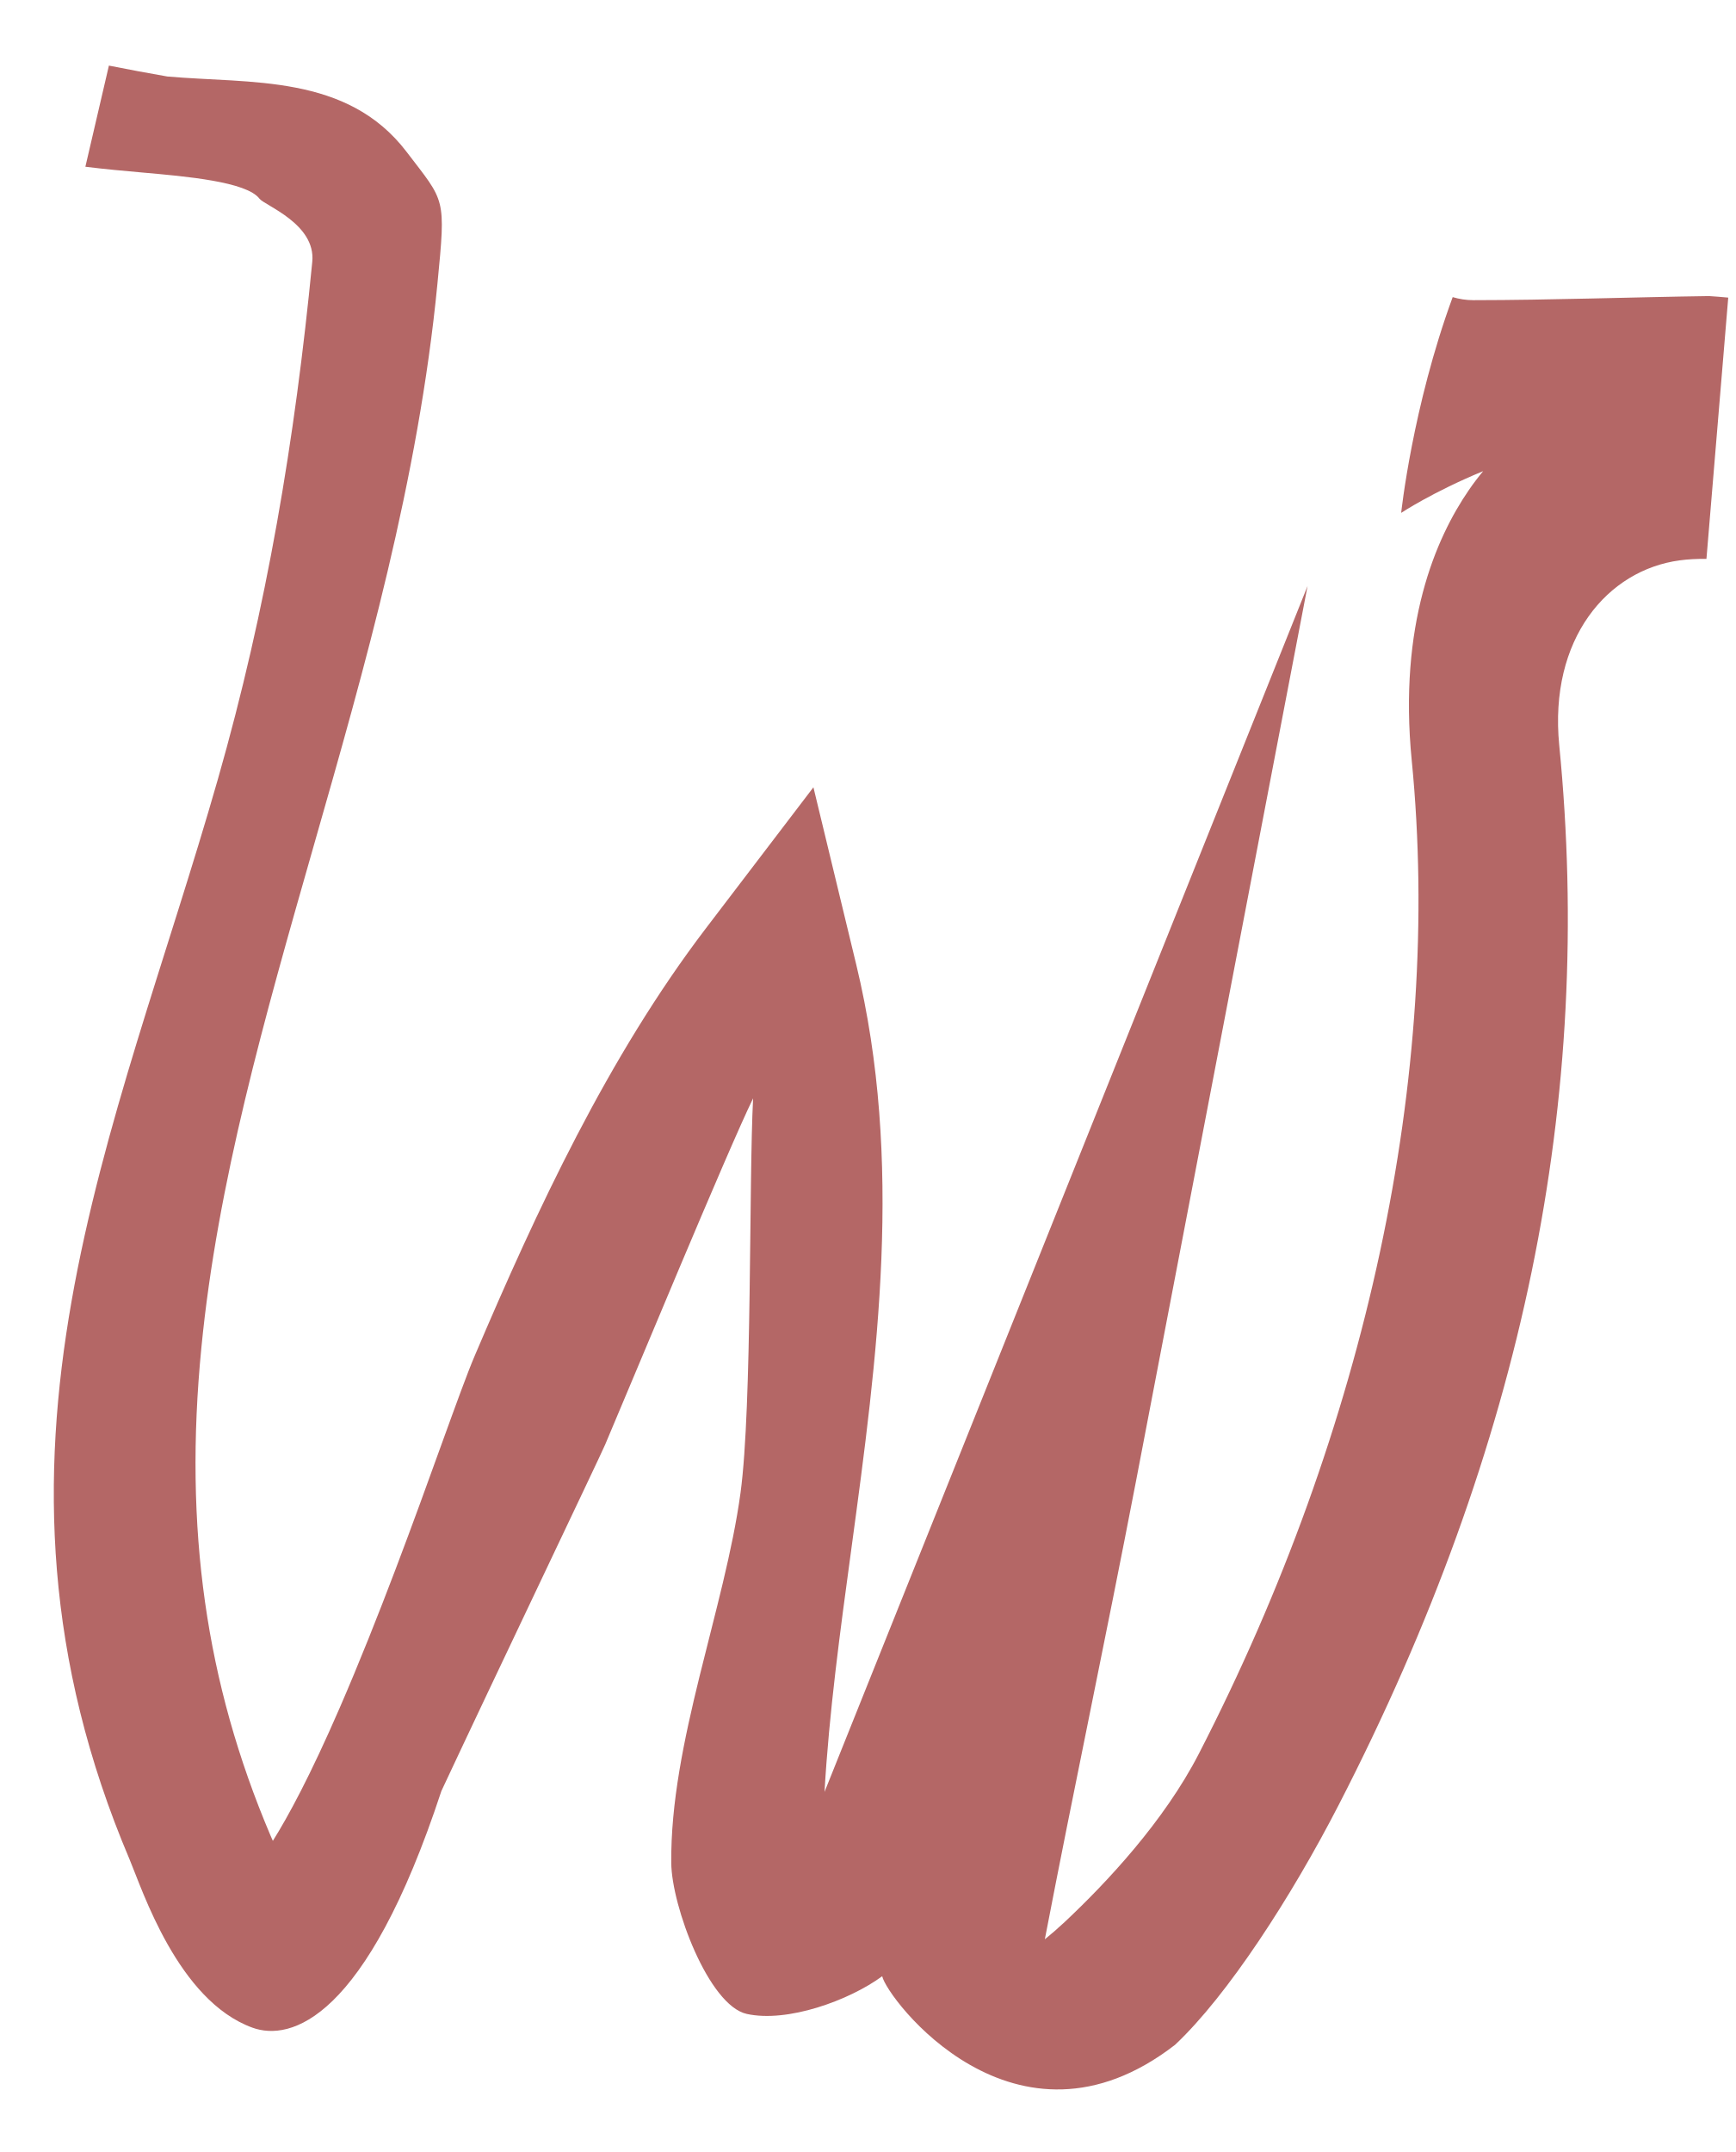
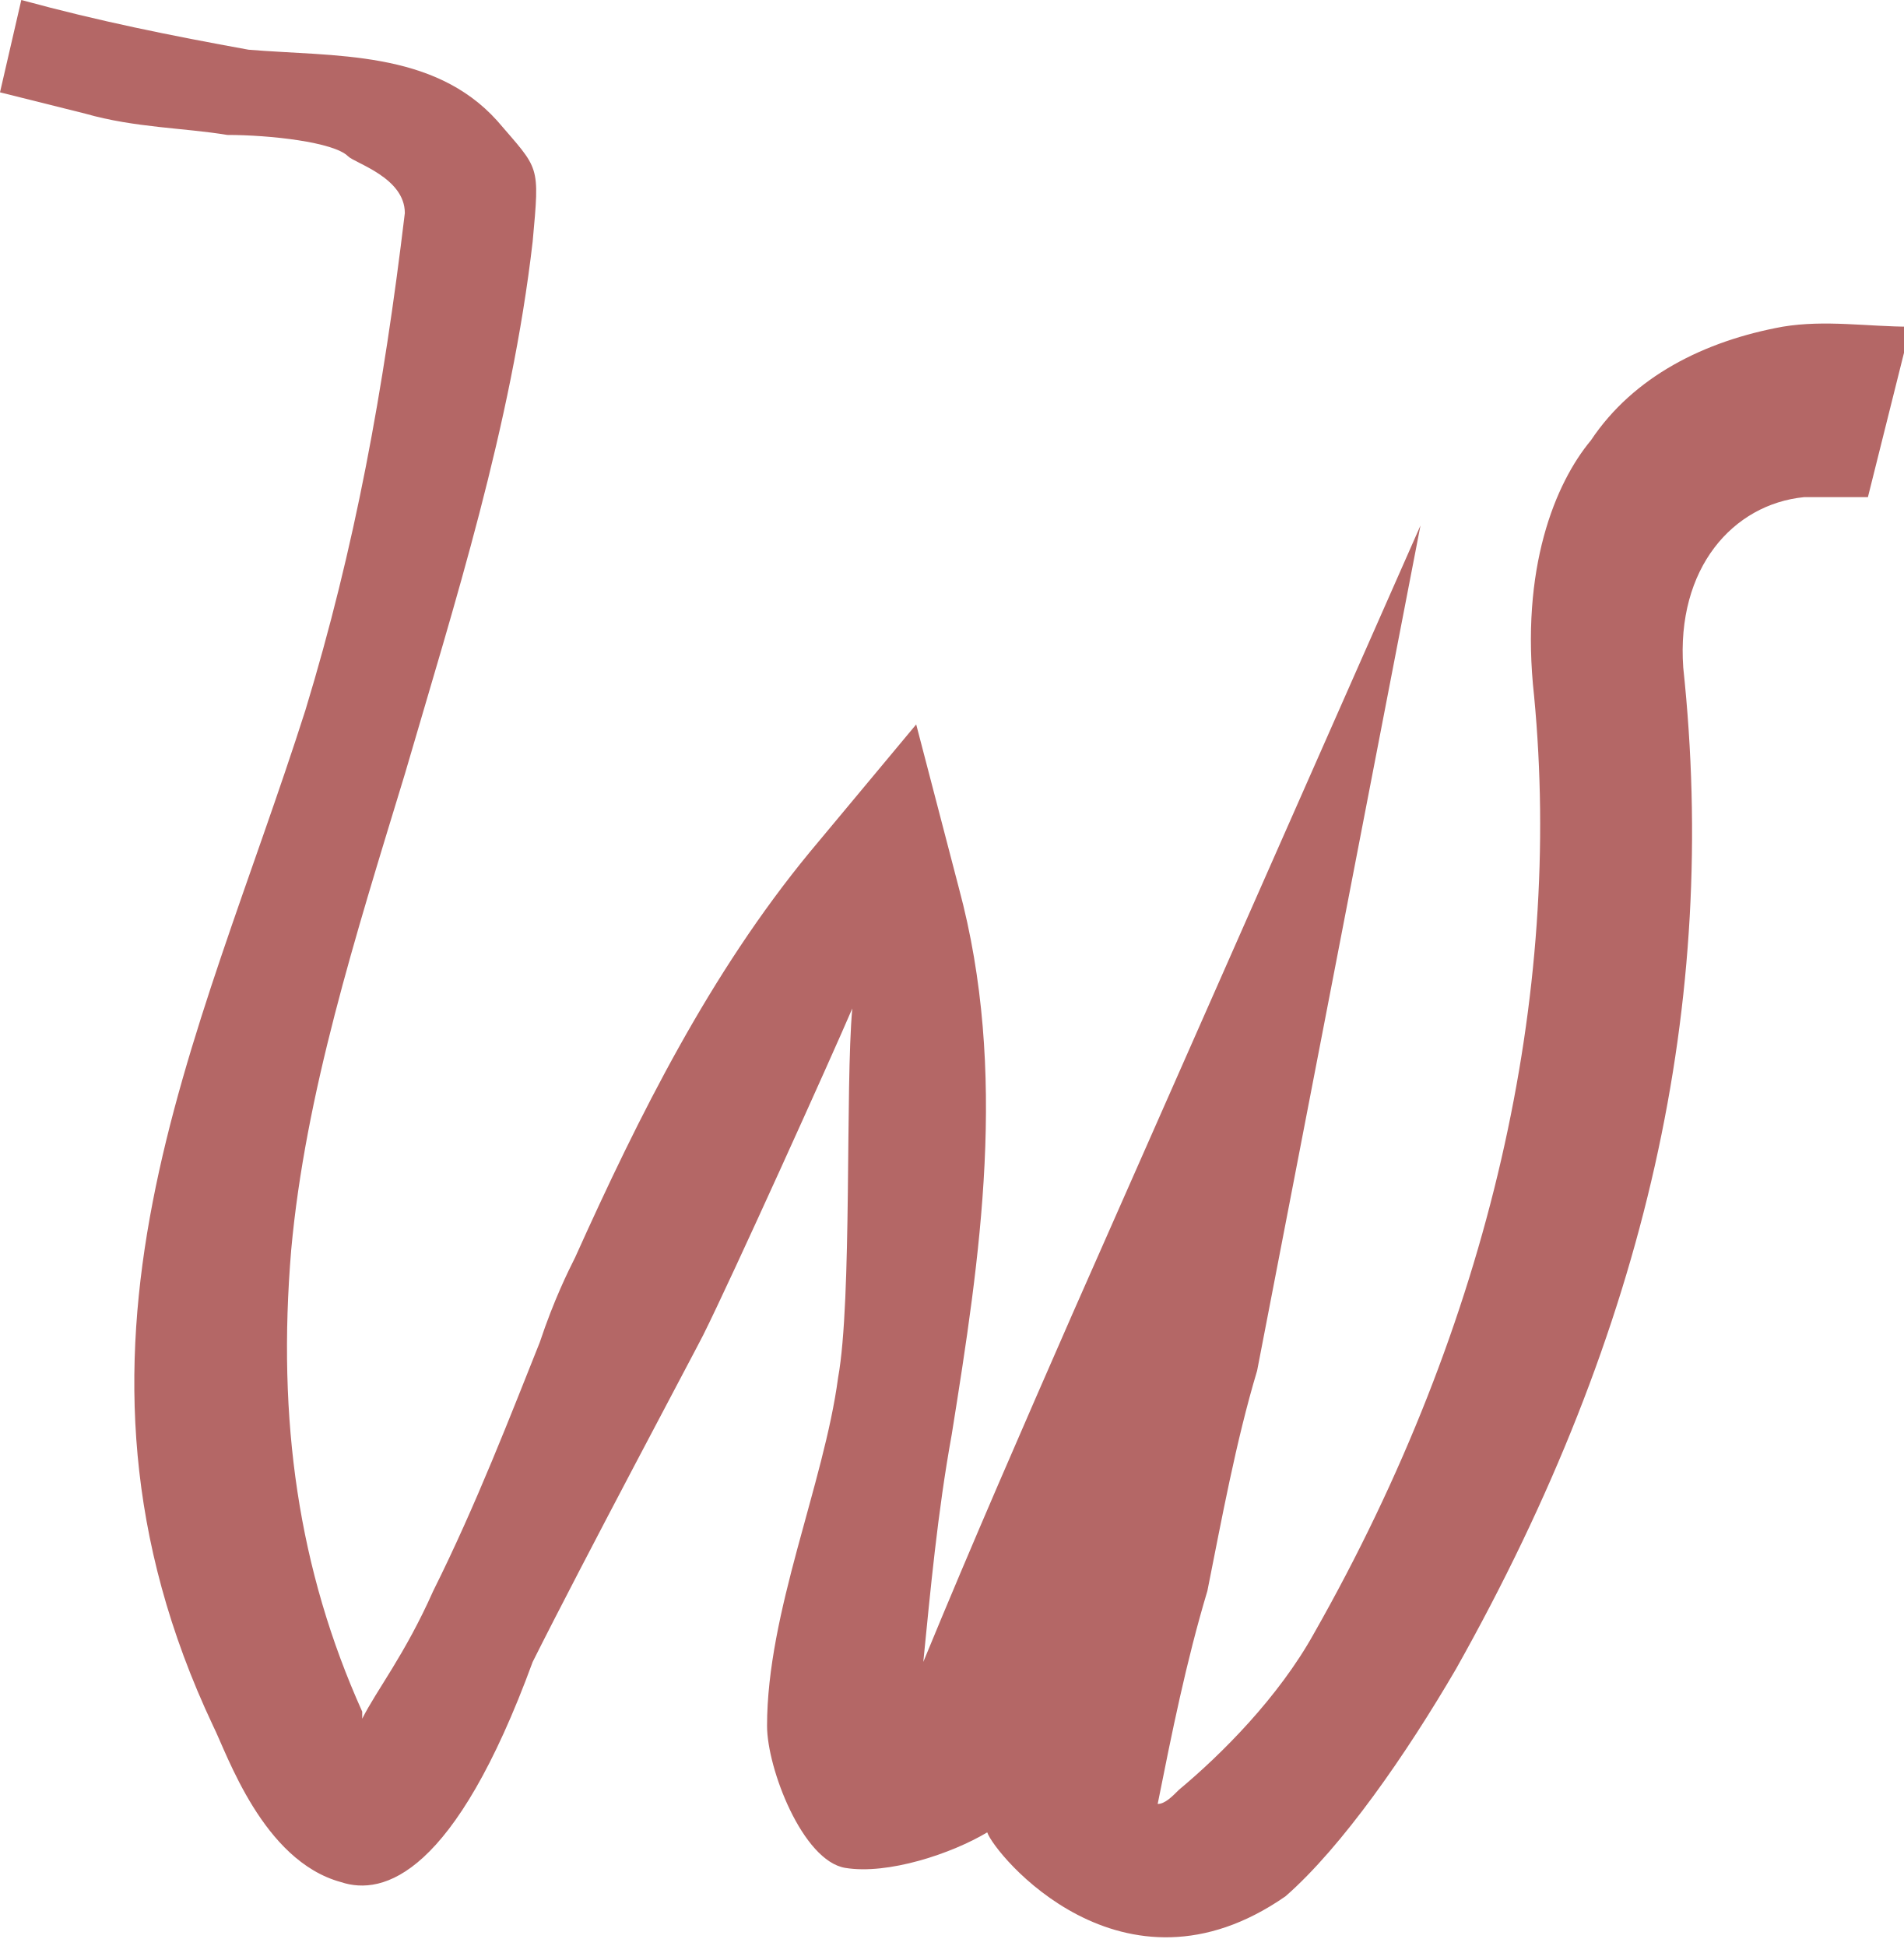
- <svg xmlns="http://www.w3.org/2000/svg" width="25" height="31" viewBox="0 0 25 31" fill="none">
-   <path d="M24.622 4.265C23.489 4.281 22.358 4.323 21.226 4.324C21.122 4.324 21.023 4.308 20.929 4.28C20.348 5.863 20.187 7.388 20.187 7.388C20.187 7.388 20.641 7.087 21.368 6.787C21.296 6.874 21.227 6.964 21.163 7.058C20.681 7.758 20.147 9.002 20.339 10.954C20.784 15.473 19.695 20.555 17.272 25.263C16.77 26.238 15.943 27.12 15.338 27.688C15.235 27.784 15.14 27.866 15.053 27.936C15.263 26.846 15.485 25.747 15.702 24.677C15.923 23.585 16.151 22.456 16.366 21.339L18.838 8.442L14.001 20.518C13.294 22.283 12.586 24.048 11.879 25.813C11.944 24.677 12.102 23.514 12.267 22.301C12.638 19.564 13.022 16.735 12.336 13.895L11.719 11.341L10.169 13.374C8.759 15.225 7.735 17.427 6.839 19.531C6.73 19.787 6.576 20.213 6.362 20.803C5.981 21.86 5.457 23.305 4.895 24.6C4.468 25.584 4.149 26.171 3.931 26.518C3.92 26.492 3.908 26.465 3.895 26.436C2.964 24.242 2.647 22.011 2.901 19.416C3.133 17.035 3.806 14.682 4.518 12.19C5.26 9.596 6.027 6.914 6.302 4.089C6.425 2.826 6.415 2.918 5.859 2.189C5.002 1.063 3.608 1.208 2.411 1.102C2.128 1.053 1.847 1 1.569 0.945L1.23 2.402C1.511 2.437 1.787 2.462 2.048 2.485C2.682 2.541 3.552 2.617 3.738 2.862C3.813 2.96 4.552 3.225 4.499 3.77C4.25 6.329 3.844 8.76 3.138 11.228C1.677 16.337 -0.598 20.984 1.868 26.788C2.049 27.217 2.563 28.819 3.637 29.209C4.183 29.407 5.27 29.11 6.359 25.8C7.077 24.264 8.64 20.994 8.718 20.811C9.087 19.945 10.485 16.567 10.85 15.822C10.788 17.003 10.838 20.256 10.669 21.503C10.442 23.174 9.653 25.111 9.671 26.838C9.677 27.458 10.21 28.89 10.759 29.011C11.341 29.14 12.232 28.819 12.71 28.468C12.772 28.776 14.624 31.241 16.929 29.456C17.687 28.745 18.609 27.318 19.288 25.998C21.962 20.803 22.964 15.809 22.464 10.734C22.314 9.202 23.16 8.211 24.201 8.072C24.319 8.056 24.449 8.049 24.585 8.051L24.899 4.287C24.806 4.278 24.714 4.271 24.622 4.265Z" fill="#B46766" />
+ <svg xmlns="http://www.w3.org/2000/svg" version="1.1" id="Слой_1" x="0px" y="0px" viewBox="0 0 26.8 27.4" style="enable-background:new 0 0 26.8 27.4;" xml:space="preserve">
+   <style type="text/css">
+ 	.st0{fill:#B46766;}
+ </style>
+   <path class="st0" d="M25.1,4.6C24,4.8,23,5.3,22.4,6.2c-0.5,0.6-1,1.8-0.8,3.6c0.4,4.2-0.6,8.8-3.1,13.2c-0.5,0.9-1.3,1.7-1.9,2.2  c-0.1,0.1-0.2,0.2-0.3,0.2c0.2-1,0.4-2,0.7-3c0.2-1,0.4-2.1,0.7-3.1L20,7.4l-4.9,11.1c-0.7,1.6-1.4,3.2-2.1,4.9  c0.1-1,0.2-2.1,0.4-3.2c0.4-2.5,0.8-5.1,0.1-7.7l-0.6-2.3L11.4,12c-1.4,1.7-2.4,3.7-3.3,5.7c-0.1,0.2-0.3,0.6-0.5,1.2  c-0.4,1-0.9,2.3-1.5,3.5c-0.4,0.9-0.8,1.4-1,1.8c0,0,0,0,0-0.1c-0.9-2-1.2-4.1-1-6.5c0.2-2.2,0.9-4.4,1.6-6.7C6.4,8.5,7.2,6,7.5,3.4  C7.6,2.3,7.6,2.4,7,1.7c-0.9-1-2.3-0.9-3.5-1C2.4,0.5,1.4,0.3,0.3,0L0,1.3c0.4,0.1,0.8,0.2,1.2,0.3c0.7,0.2,1.4,0.2,2,0.3  c0.6,0,1.5,0.1,1.7,0.3c0.1,0.1,0.8,0.3,0.8,0.8C5.4,5.5,5,7.7,4.3,10C2.8,14.7,0.5,19,3,24.3c0.2,0.4,0.7,1.9,1.8,2.2  c0.6,0.2,1.6-0.1,2.7-3.1C8.2,22,9.8,19,9.9,18.8c0.4-0.8,1.8-3.9,2.1-4.6c-0.1,1.1,0,4.1-0.2,5.2c-0.2,1.5-1,3.3-1,4.9  c0,0.6,0.5,1.9,1.1,2c0.6,0.1,1.5-0.2,2-0.5c0.1,0.3,1.9,2.5,4.2,0.9c0.8-0.7,1.7-2,2.4-3.2c2.7-4.8,3.7-9.4,3.2-14.1  c-0.1-1.4,0.7-2.3,1.7-2.4c0.3,0,0.6,0,0.9,0l0.6-2.4C26.3,4.6,25.7,4.5,25.1,4.6z" />
</svg>
